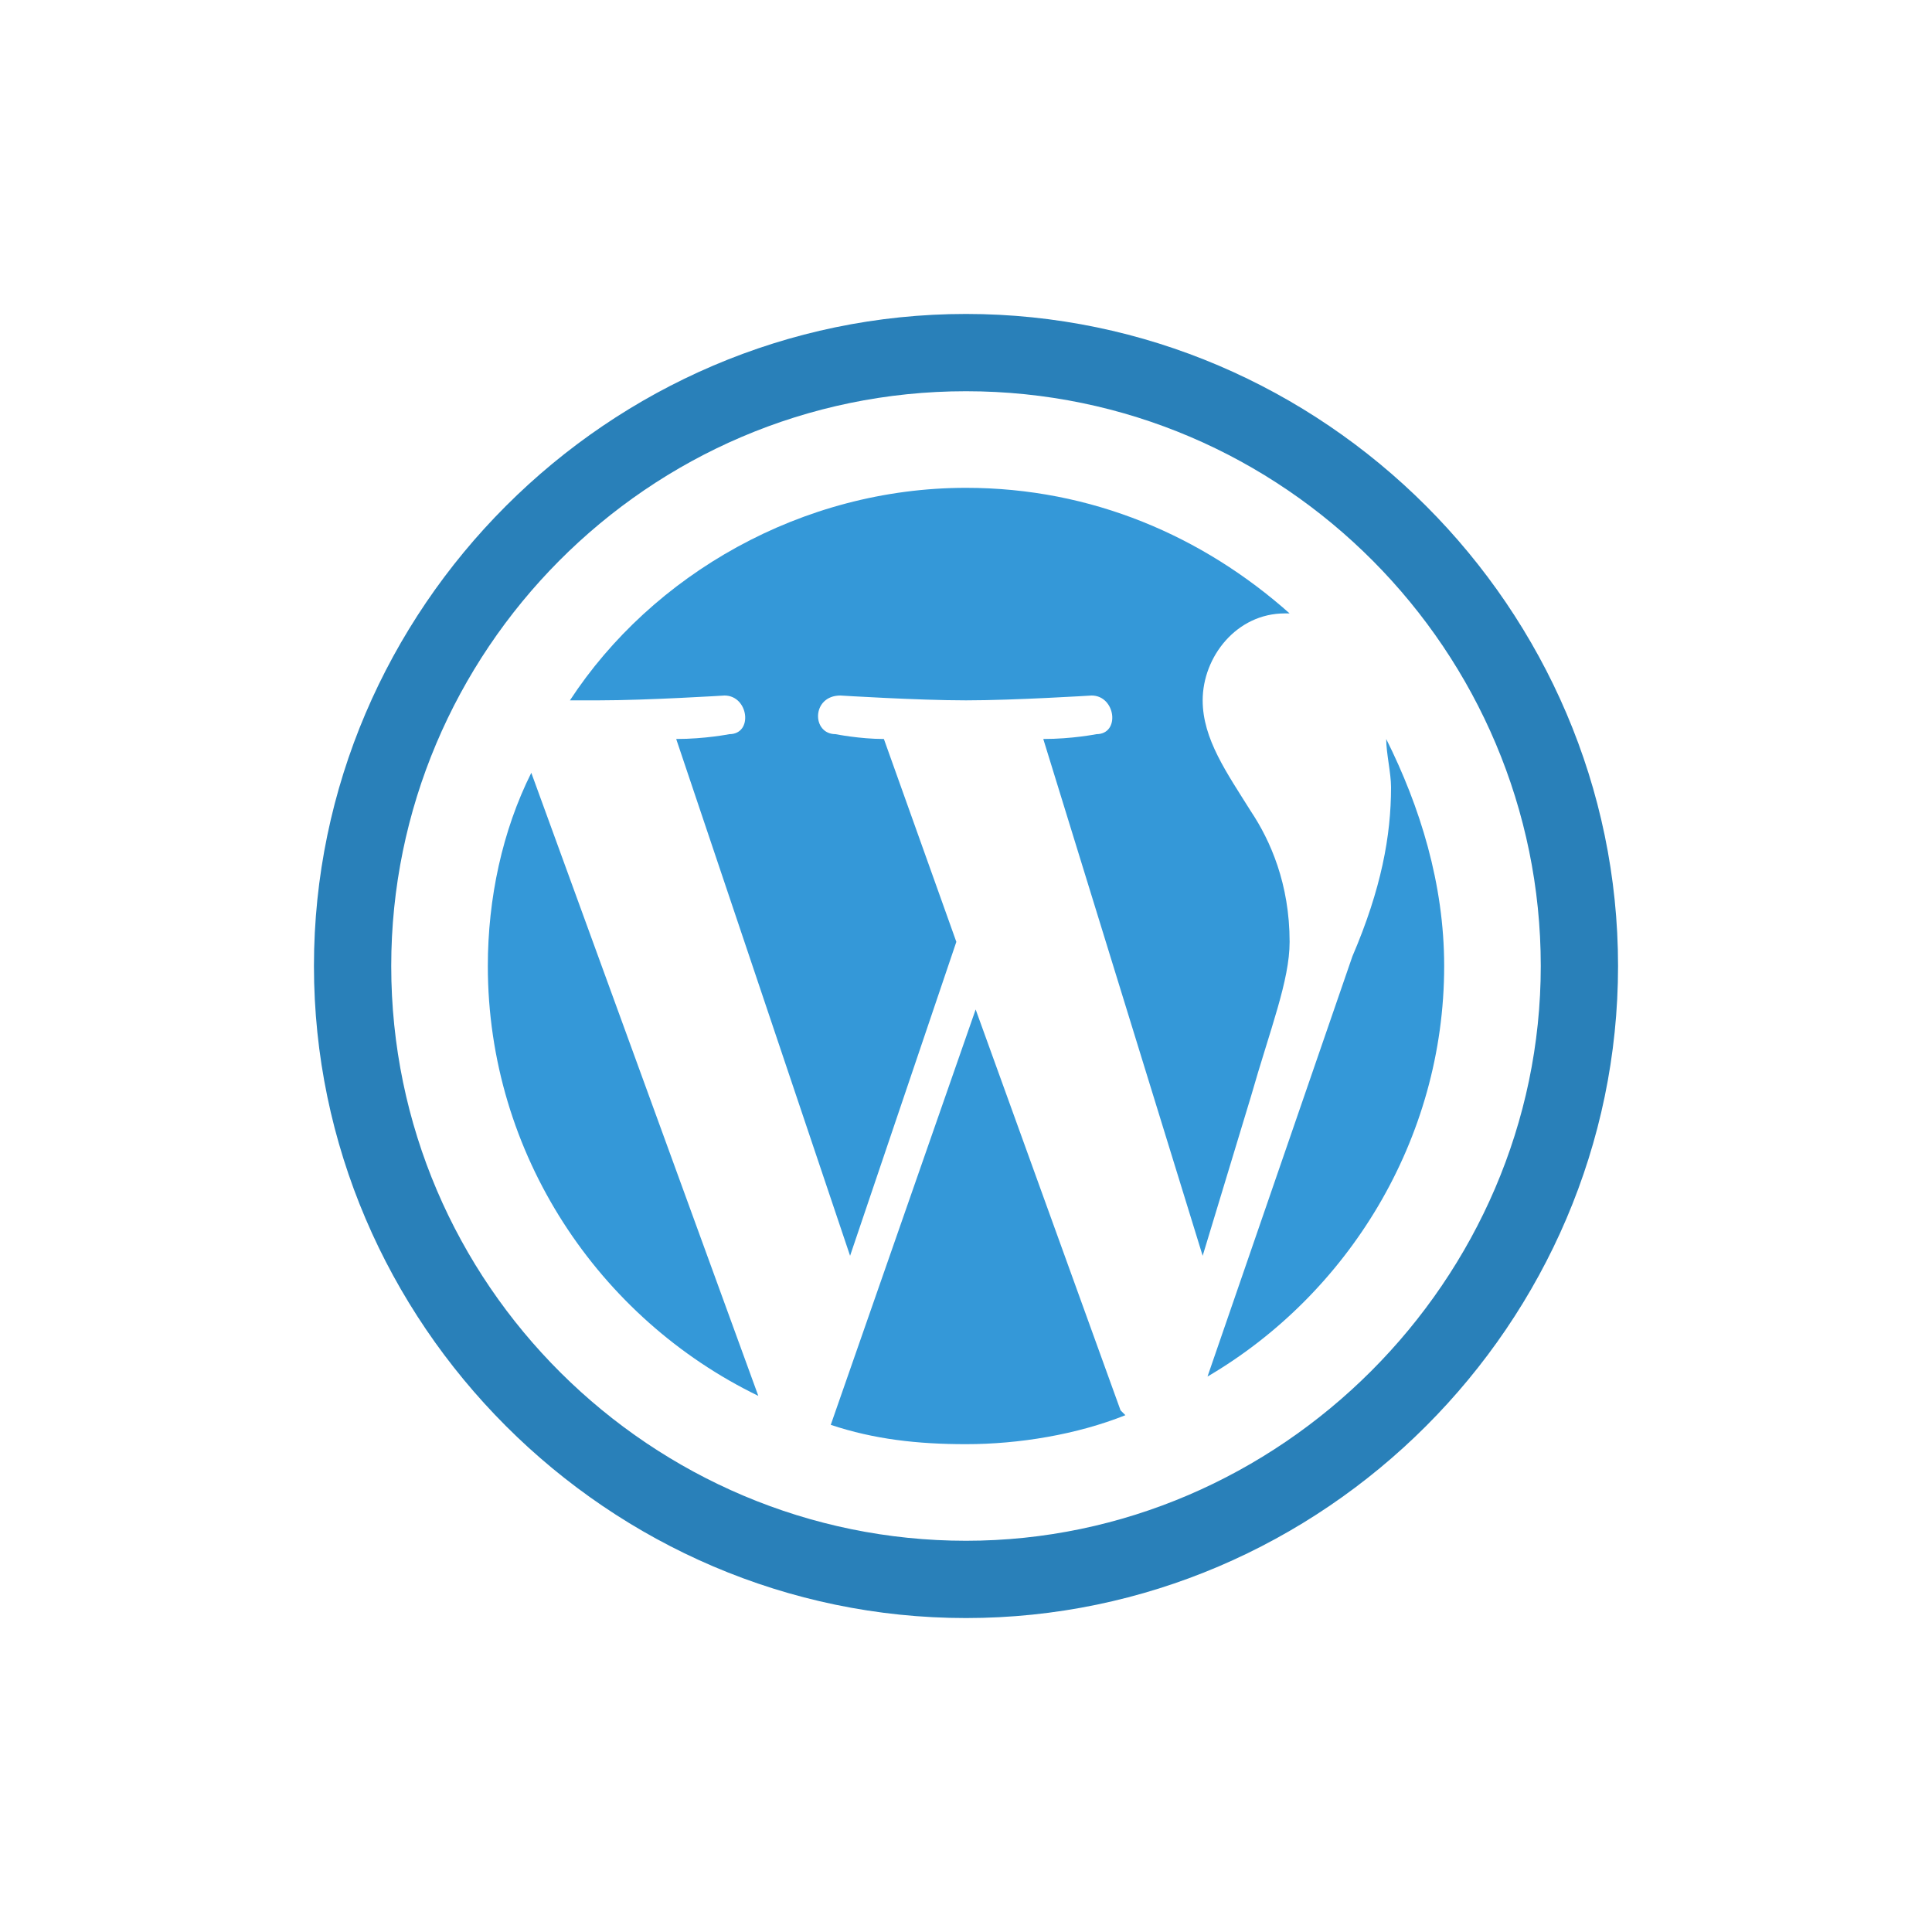
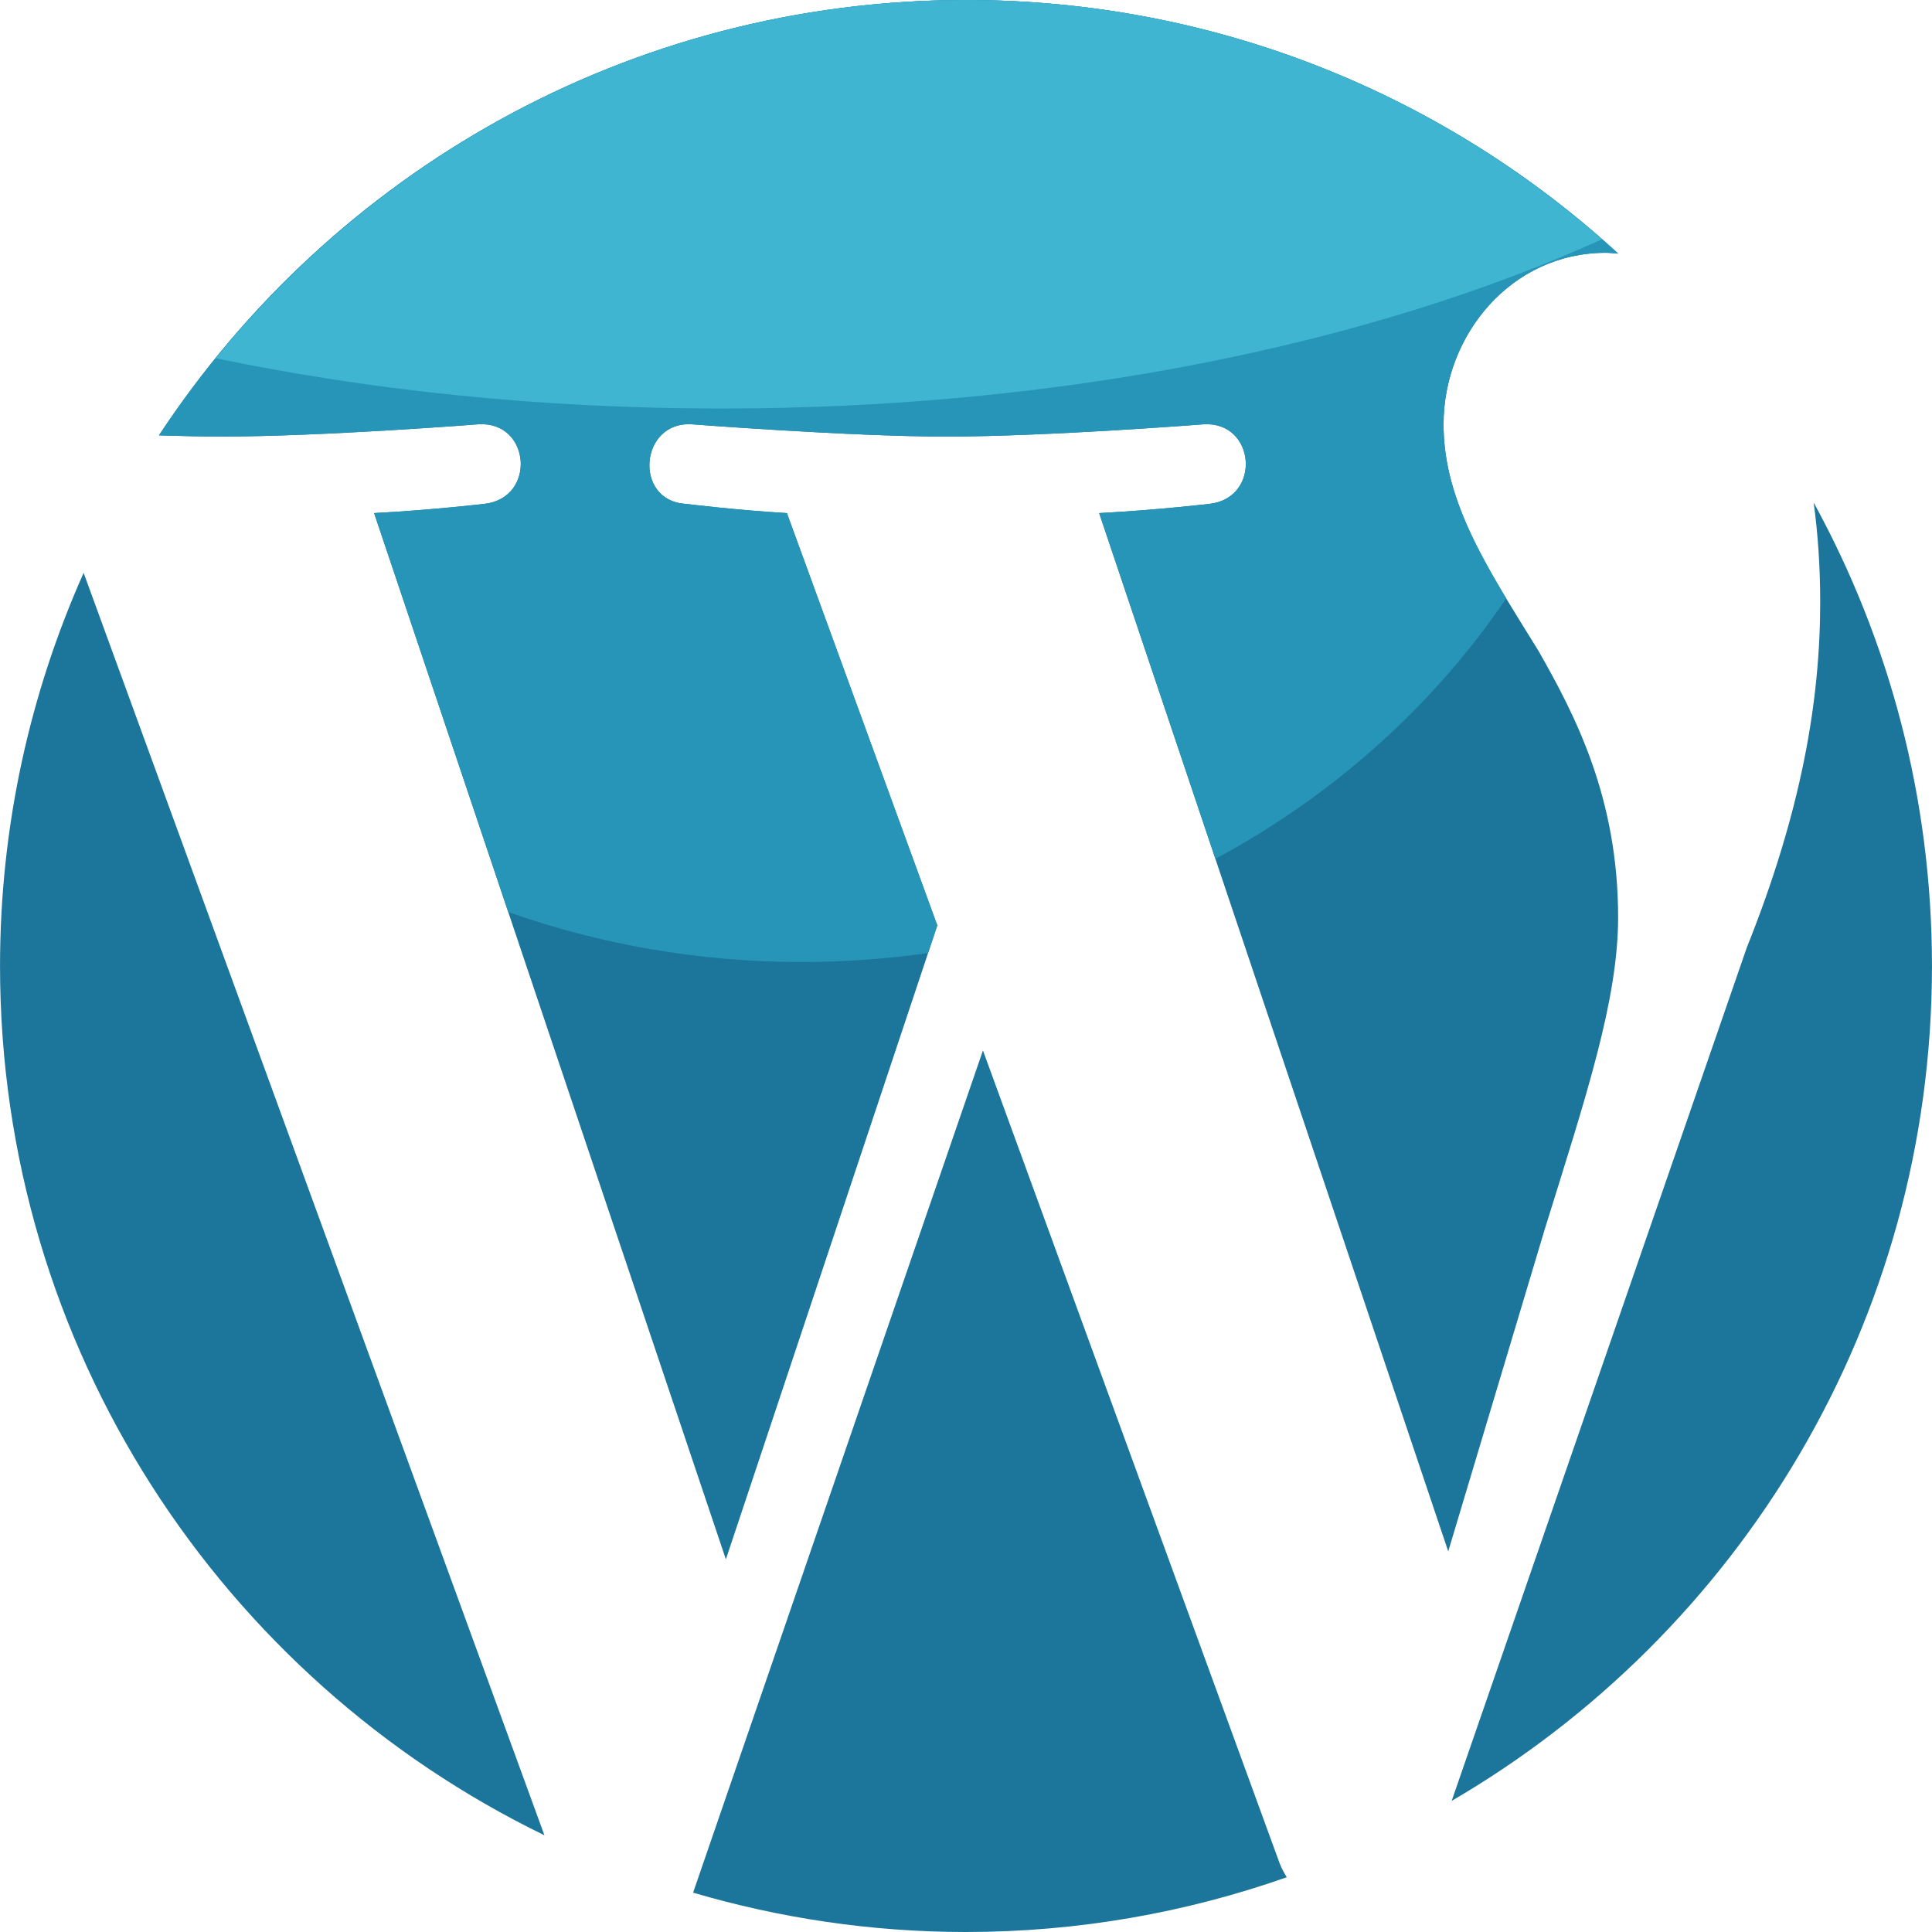
- <svg xmlns="http://www.w3.org/2000/svg" enable-background="new 0 0 40 40" version="1.1" viewBox="0 0 40 40" xml:space="preserve">
-   <g id="Social">
-     <g id="GitHub" />
-     <g id="Soundcloud_3_" />
-     <g id="Dropbox_2_" />
-     <g id="Instagram_7_" />
-     <g id="WordPress_3_">
-       <path d="M11,16l4.7,12.9c-3.3-1.6-5.6-5-5.6-8.9C10.1,18.6,10.4,17.2,11,16z M26.7,19.5c0-1.2-0.4-2.1-0.8-2.7    c-0.5-0.8-1-1.5-1-2.3c0-0.9,0.7-1.8,1.7-1.8c0,0,0.1,0,0.1,0c-1.8-1.6-4.1-2.6-6.7-2.6c-3.4,0-6.5,1.8-8.2,4.4c0.2,0,0.4,0,0.6,0    c1,0,2.6-0.1,2.6-0.1c0.5,0,0.6,0.8,0.1,0.8c0,0-0.5,0.1-1.1,0.1l3.6,10.7l2.2-6.5l-1.5-4.2c-0.5,0-1-0.1-1-0.1    c-0.5,0-0.5-0.8,0.1-0.8c0,0,1.6,0.1,2.6,0.1c1,0,2.6-0.1,2.6-0.1c0.5,0,0.6,0.8,0.1,0.8c0,0-0.5,0.1-1.1,0.1L24.9,26l1-3.3    C26.3,21.3,26.7,20.3,26.7,19.5z M20.2,20.9l-3,8.6c0.9,0.3,1.8,0.4,2.8,0.4c1.1,0,2.3-0.2,3.3-0.6c0,0-0.1-0.1-0.1-0.1L20.2,20.9    z M28.7,15.3c0,0.3,0.1,0.7,0.1,1c0,1-0.2,2.1-0.8,3.5l-3,8.7c2.9-1.7,4.9-4.9,4.9-8.5C29.9,18.3,29.4,16.7,28.7,15.3z" fill="#3498D8" />
-       <path d="M20,6.5C12.6,6.5,6.5,12.6,6.5,20c0,7.4,6.1,13.5,13.5,13.5c7.4,0,13.5-6.1,13.5-13.5    C33.5,12.6,27.4,6.5,20,6.5z M20,31.9c-6.5,0-11.9-5.3-11.9-11.9c0-6.5,5.3-11.9,11.9-11.9S31.9,13.5,31.9,20    C31.9,26.5,26.5,31.9,20,31.9z" fill="#2980B9" />
-     </g>
-     <g id="PlayStation" />
-     <g id="XBox_2_" />
-     <g id="Windows_2_" />
-     <g id="iOS_1_" />
-     <g id="Apple_2_" />
-     <g id="Android_2_" />
-     <g id="Deviantart_2_" />
-     <g id="Yelp_2_" />
-     <g id="Picassa_6_" />
-     <g id="LastFM_2_" />
-     <g id="Amazon_3_" />
-     <g id="AIM_2_" />
-     <g id="fffound_1_" />
-     <g id="Forrst_3_" />
-     <g id="Yahoo_3_" />
-     <g id="YouTube_3_" />
-     <g id="Behance_2_" />
-     <g id="Tumblr_2_" />
-     <g id="Vimeo_2_" />
-     <g id="Skype_3_" />
-     <g id="Pinterest_2_" />
-     <g id="LinkedIn_1_" />
-     <g id="Dribbble_3_" />
-     <g id="Flickr_3_" />
-     <g id="Google_Plus_2_" />
-     <g id="RSS_2_" />
-     <g id="Twitter_2_" />
-     <g id="Facebook_2_" />
+ <svg xmlns="http://www.w3.org/2000/svg" version="1.1" id="Layer_1" x="0px" y="0px" viewBox="0 0 496.016 496.016" style="enable-background:new 0 0 496.016 496.016;" xml:space="preserve">
+   <g>
+     <path style="fill:#1C769B;" d="M0.008,248c0,98.16,57.04,183,139.768,223.184L21.472,147.072C7.728,177.904,0.008,212.04,0.008,248   z" />
+     <path style="fill:#1C769B;" d="M252.36,269.688l-74.416,216.224c22.232,6.536,45.712,10.104,70.064,10.104   c28.872,0,56.576-4.992,82.352-14.056c-0.656-1.072-1.272-2.184-1.768-3.416L252.36,269.688z" />
+     <path style="fill:#1C769B;" d="M415.432,235.496c0-30.664-11.024-51.88-20.448-68.392c-12.584-20.456-24.376-37.752-24.376-58.168   c0-22.808,17.288-44.032,41.648-44.032c1.104,0,2.144,0.152,3.2,0.208C371.368,24.68,312.568,0,248.008,0   c-86.656,0-162.864,44.456-207.2,111.776c5.824,0.184,11.304,0.304,15.952,0.304c25.928,0,66.104-3.152,66.104-3.152   c13.36-0.8,14.928,18.856,1.568,20.424c0,0-13.432,1.584-28.384,2.376l90.312,268.616l54.28-162.768l-38.616-105.848   c-13.376-0.792-26.032-2.376-26.032-2.376c-13.36-0.792-11.8-21.216,1.584-20.424c0,0,40.952,3.152,65.32,3.152   c25.936,0,66.096-3.152,66.096-3.152c13.376-0.8,14.944,18.856,1.576,20.424c0,0-13.448,1.584-28.376,2.376l89.624,266.576   l24.76-82.648C407.256,281.336,415.432,256.712,415.432,235.496z" />
+     <path style="fill:#1C769B;" d="M467.312,154.52c0,25.16-4.704,53.448-18.872,88.832l-75.744,219   c73.728-42.976,123.312-122.864,123.312-214.344c0-43.128-11.016-83.664-30.376-118.992   C466.712,136.92,467.312,145.384,467.312,154.52z" />
  </g>
-   <g id="Lockup" />
+   <path style="fill:#2795B7;" d="M370.616,108.928c0-22.808,17.288-44.032,41.648-44.032c1.104,0,2.144,0.152,3.2,0.208  C371.368,24.68,312.568,0,248.008,0c-86.656,0-162.864,44.456-207.2,111.776c5.824,0.184,11.304,0.304,15.952,0.304  c25.928,0,66.104-3.152,66.104-3.152c13.36-0.8,14.928,18.856,1.568,20.424c0,0-13.432,1.584-28.384,2.376l34.44,102.432  c23.432,8.272,48.816,12.824,75.328,12.824c11.032,0,21.872-0.792,32.472-2.304l2.36-7.096l-38.616-105.848  C188.656,130.944,176,129.36,176,129.36c-13.36-0.792-11.8-21.216,1.584-20.424c0,0,40.952,3.152,65.32,3.152  c25.936,0,66.096-3.152,66.096-3.152c13.376-0.8,14.944,18.856,1.576,20.424c0,0-13.448,1.584-28.376,2.376l29.84,88.768  c30.288-16.288,55.952-39.288,74.664-66.88C377.688,138.656,370.616,124.72,370.616,108.928z" />
+   <path style="fill:#3FB5D1;" d="M248.008,0c-77.816,0-147.128,35.92-192.6,91.984c39.912,8.296,83.744,12.896,129.744,12.896  c87.104,0,166.464-16.456,226.136-43.448C367.672,23.216,310.56,0,248.008,0z" />
+   <g>
+ </g>
+   <g>
+ </g>
+   <g>
+ </g>
+   <g>
+ </g>
+   <g>
+ </g>
+   <g>
+ </g>
+   <g>
+ </g>
+   <g>
+ </g>
+   <g>
+ </g>
+   <g>
+ </g>
+   <g>
+ </g>
+   <g>
+ </g>
+   <g>
+ </g>
+   <g>
+ </g>
+   <g>
+ </g>
</svg>
